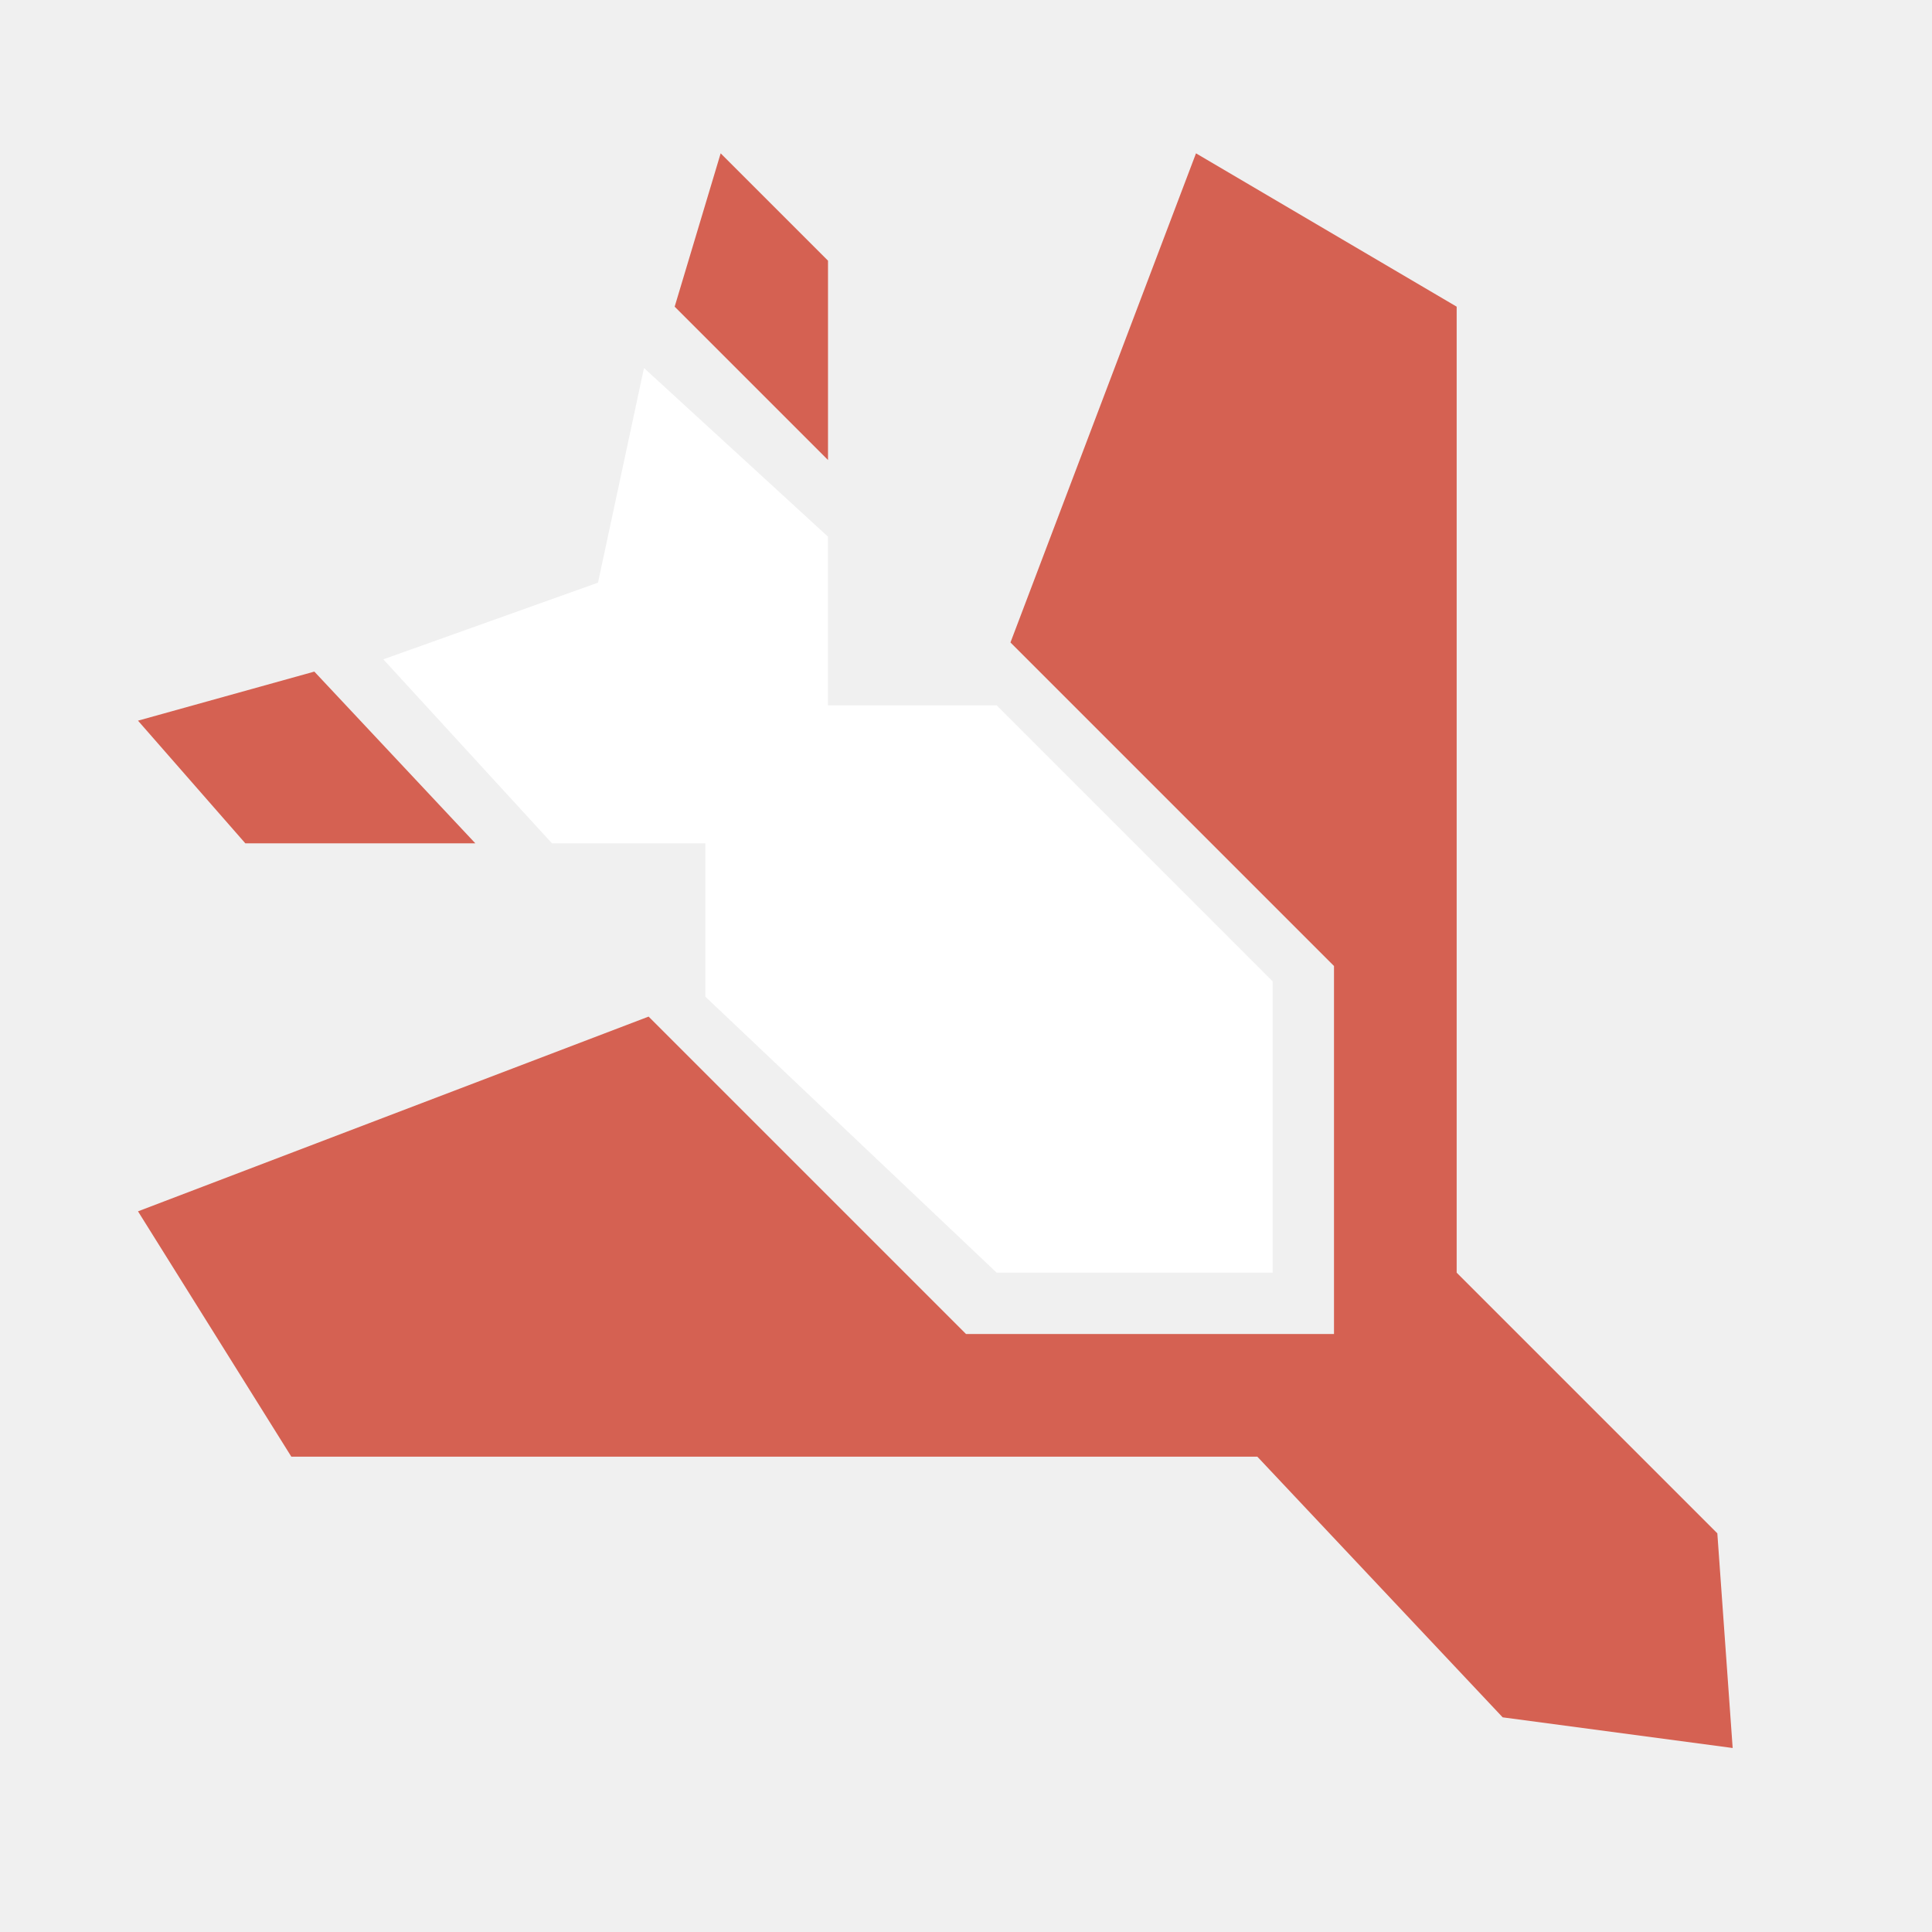
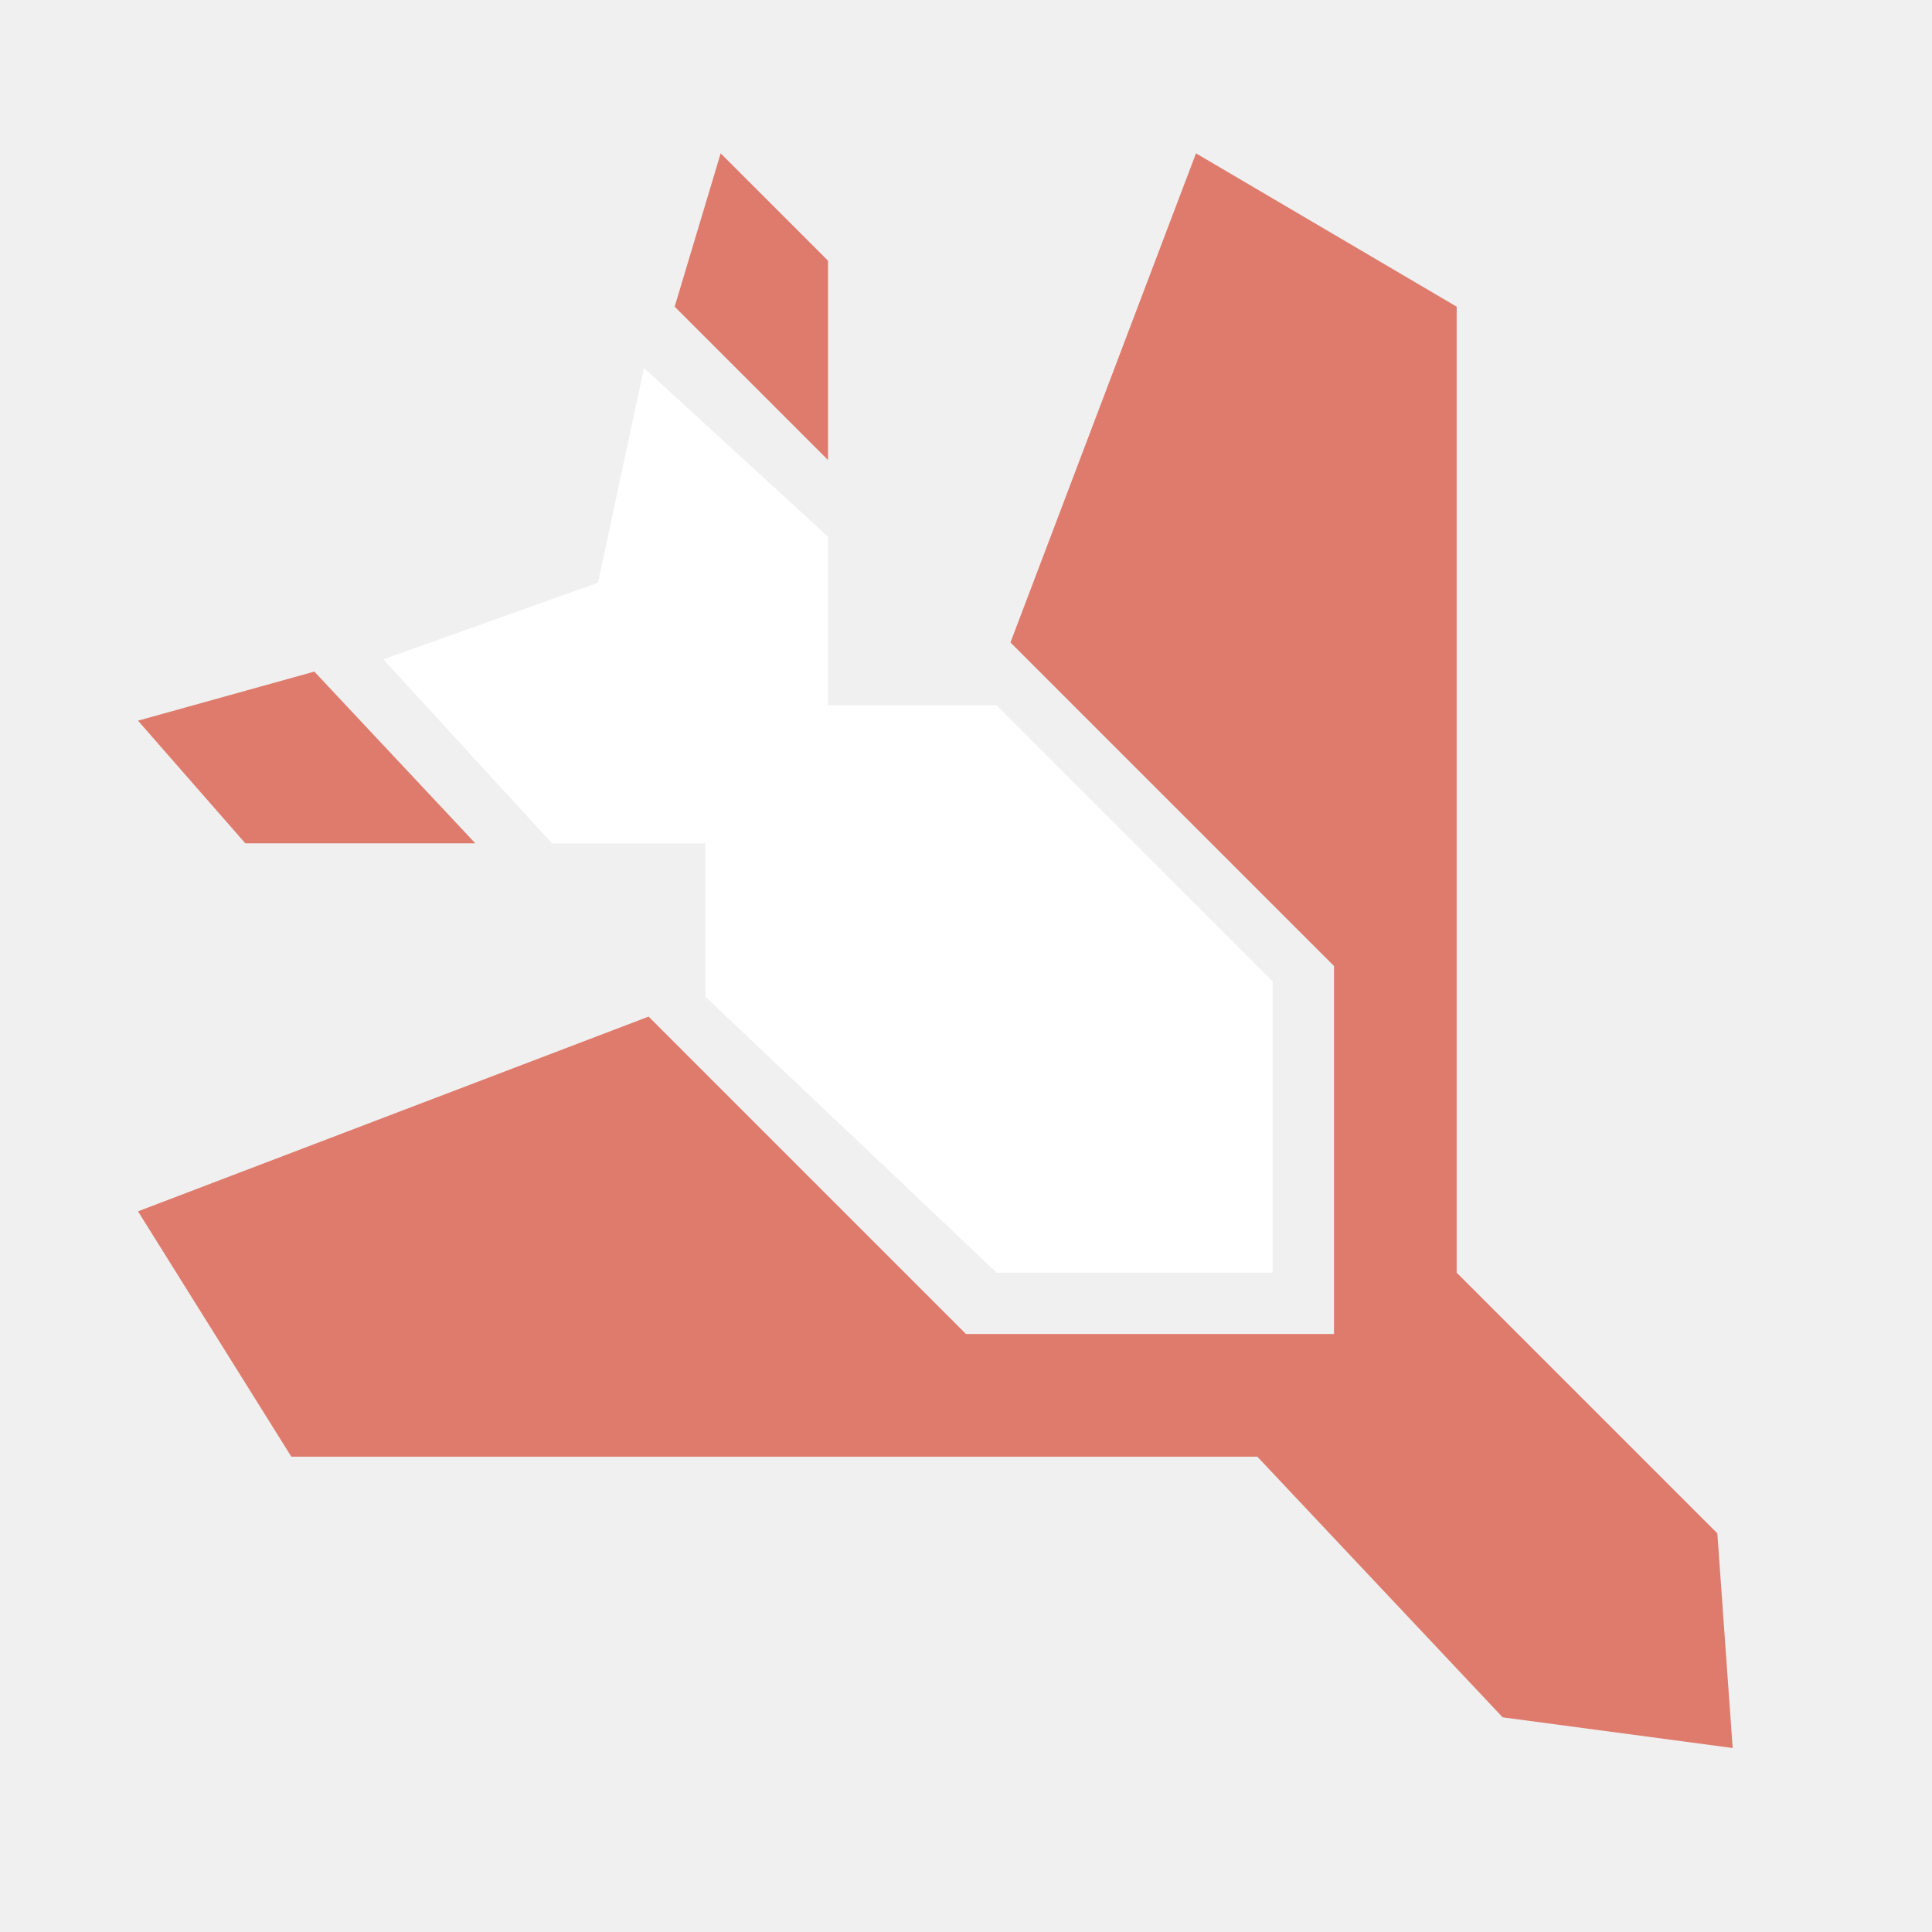
- <svg xmlns="http://www.w3.org/2000/svg" width="126px" height="126px" viewBox="0 0 126 126" fill="#fff">
-   <g fill="#D56152">
+ <svg xmlns="http://www.w3.org/2000/svg" viewBox="0 0 126 126" fill="#fff">
+   <g fill="#de7b6c">
    <path d="m44 20 3-10 7 7v13ZM31 55H16l-7-8 11.5-3.2Z" />
    <path d="M98 112 82 95H19L9 79l33.3-12.7L63 87h24V63L65.9 41.9 78 10l17 10v63l17 17 1 14Z" />
  </g>
  <path d="M46 55v10l19 18h18V64L65 46H54V35L42 24l-3 14-14 5 11 12h10Z" />
</svg>
